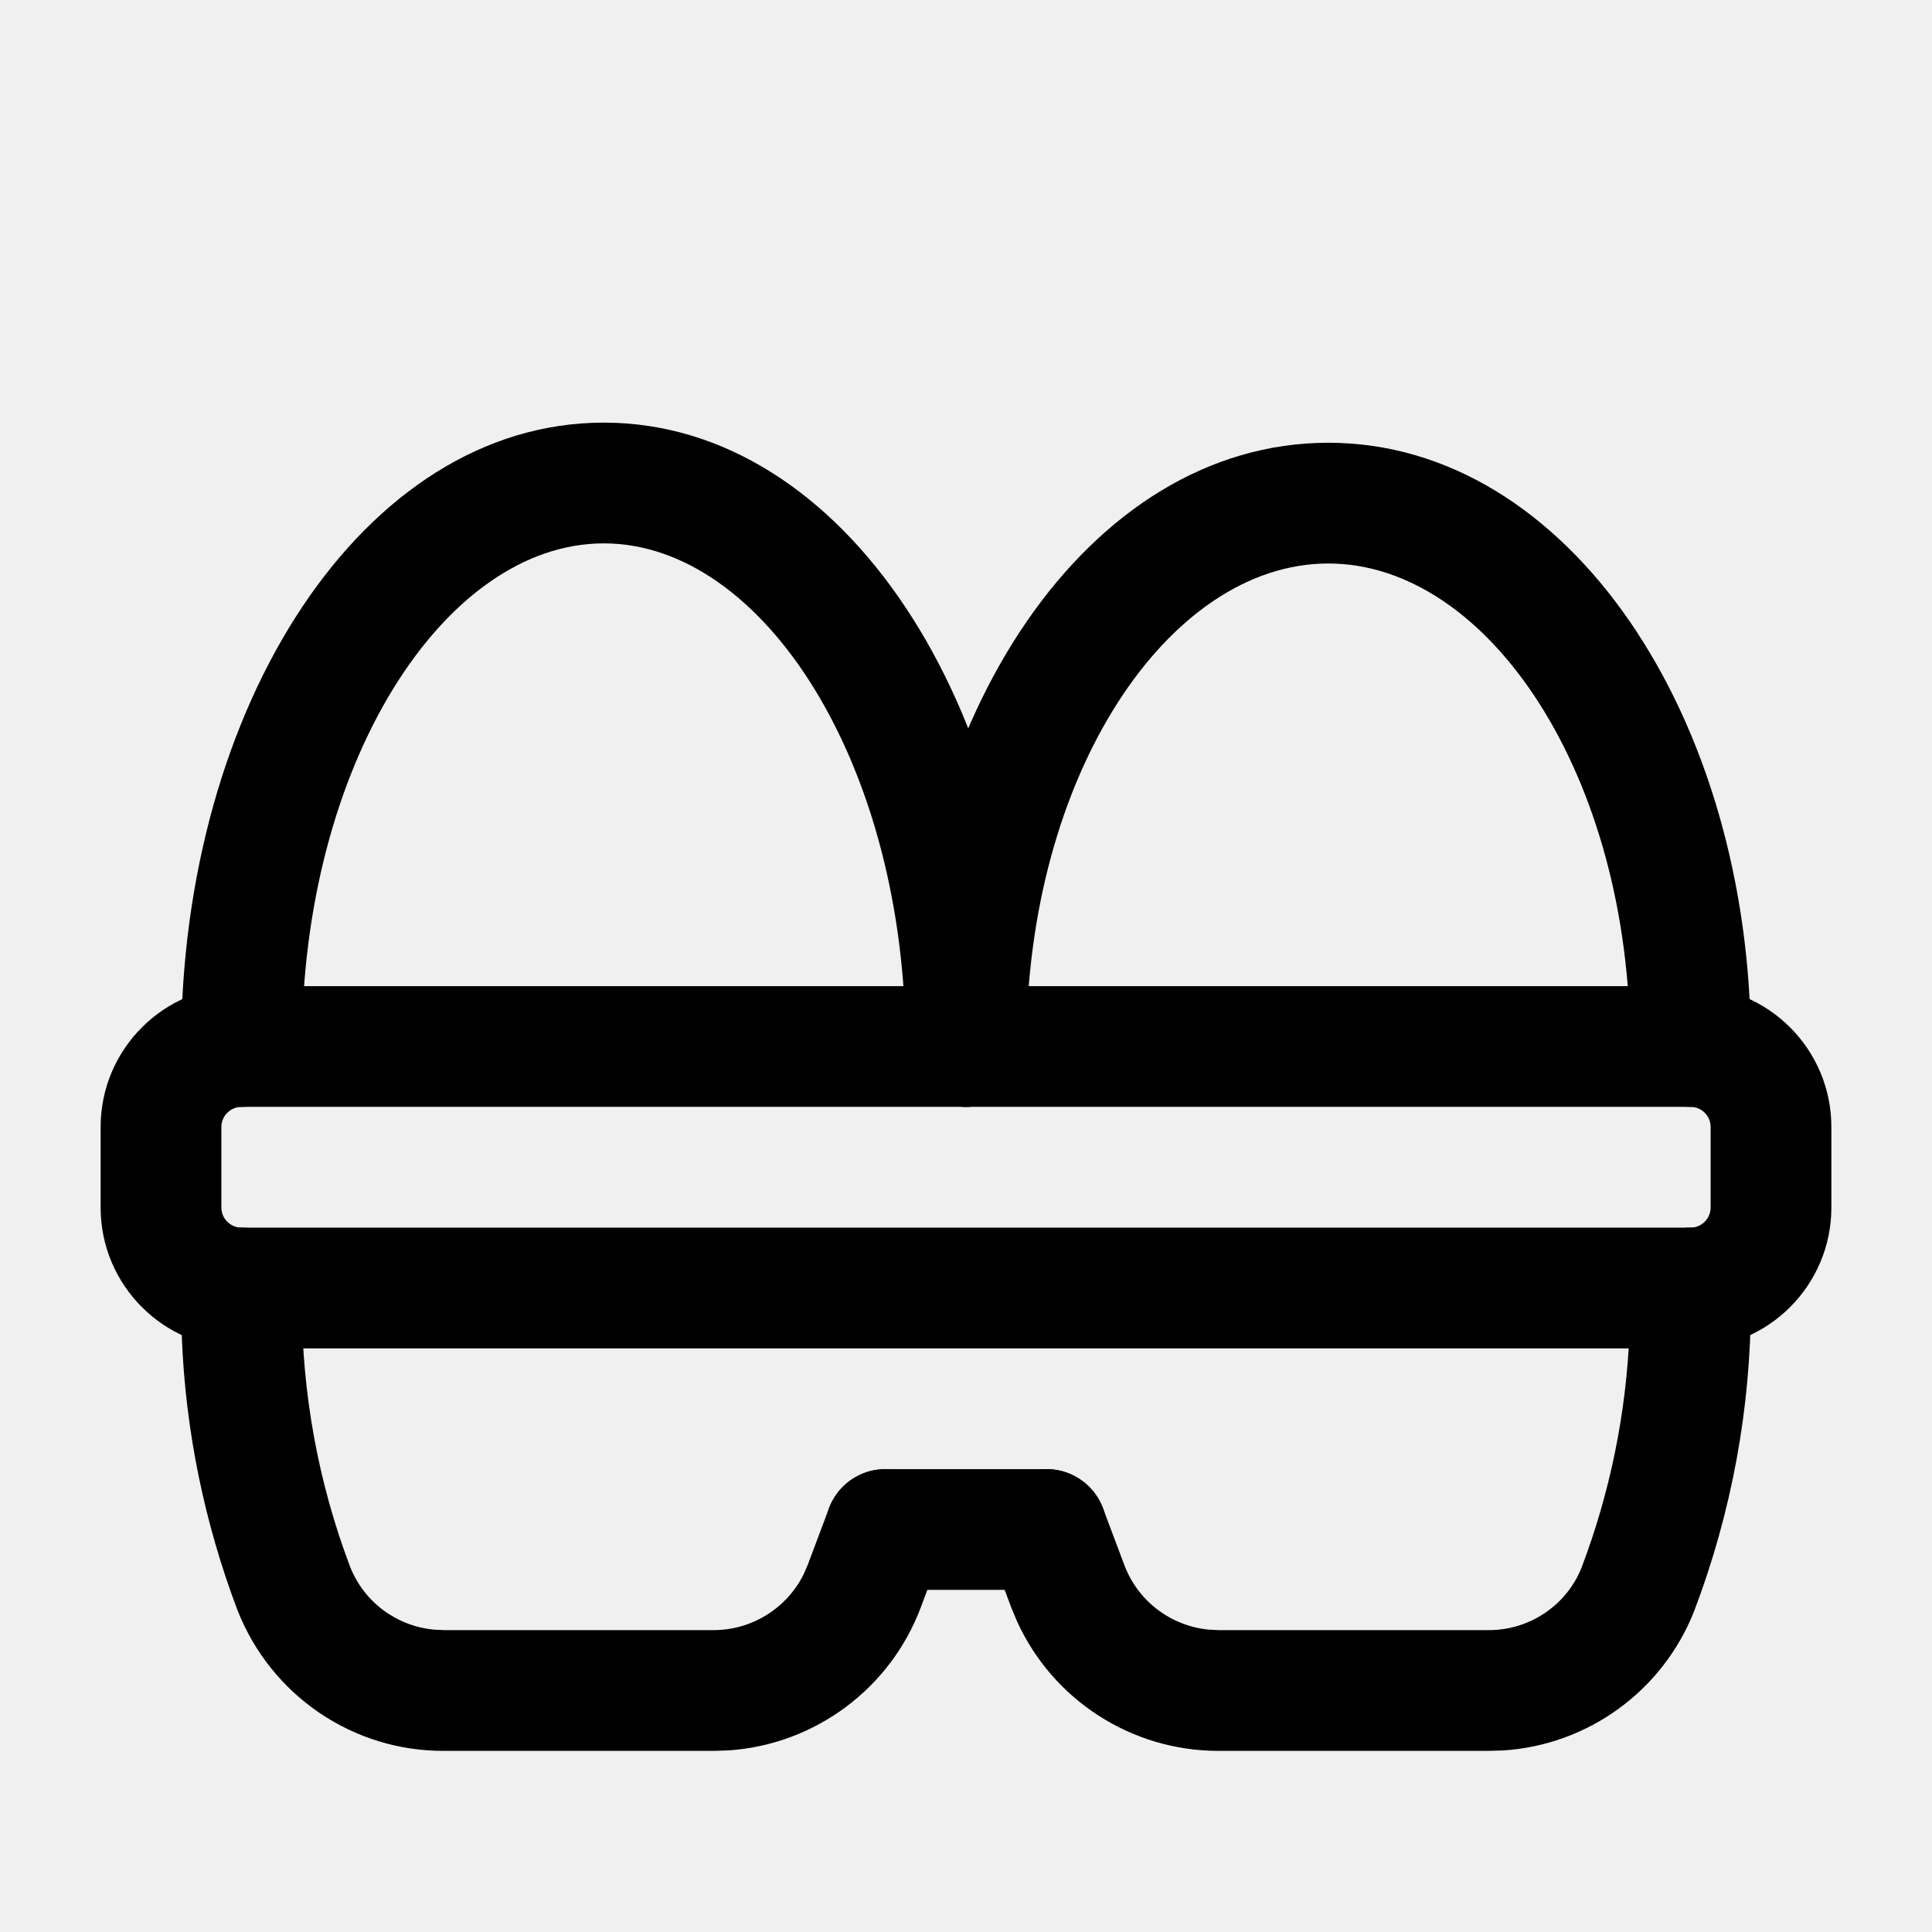
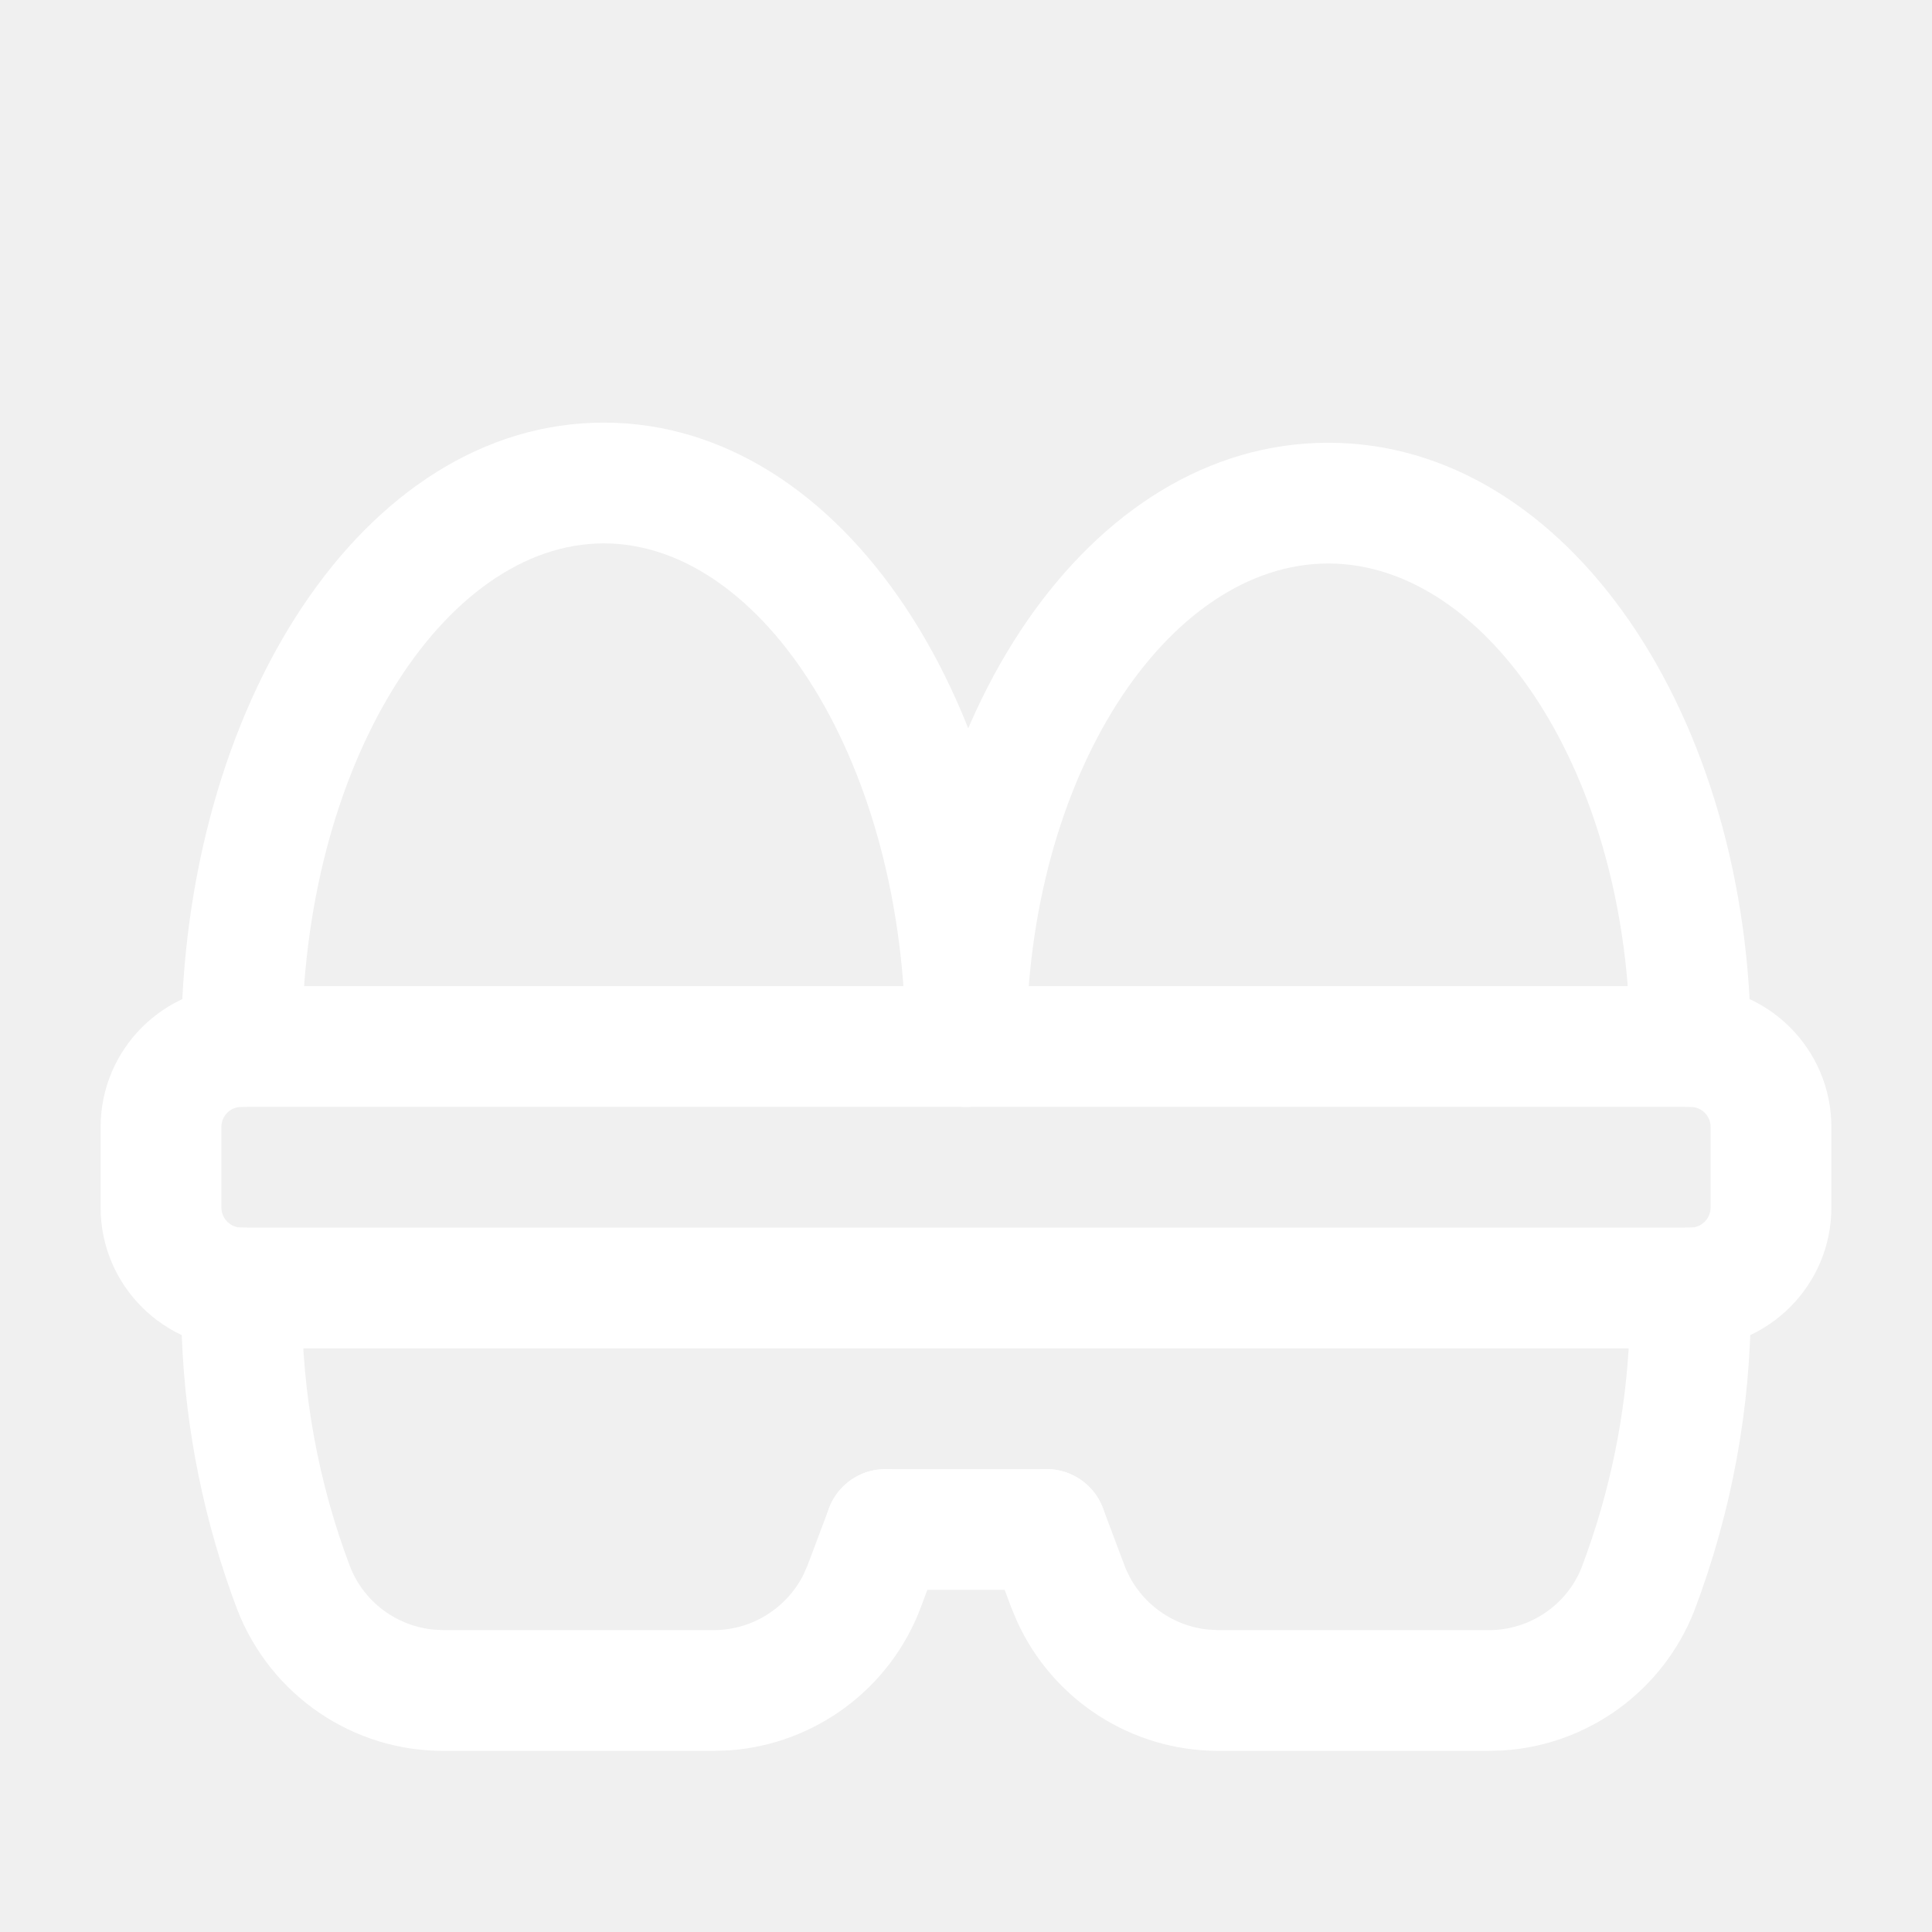
- <svg xmlns="http://www.w3.org/2000/svg" width="24" height="24" viewBox="0 0 24 24" fill="currentColor">
-   <path d="M7.5 5.25C10.487 5.25 12.75 8.771 12.75 13C12.75 13.414 12.414 13.75 12 13.75C11.586 13.75 11.25 13.414 11.25 13C11.25 9.497 9.484 6.75 7.5 6.75C5.516 6.75 3.75 9.497 3.75 13C3.75 13.414 3.414 13.75 3 13.75C2.586 13.75 2.25 13.414 2.25 13C2.25 8.771 4.513 5.25 7.5 5.25Z" fill="currentColor" />
-   <path d="M16.5 5.5C19.479 5.5 21.75 8.907 21.75 13C21.75 13.414 21.414 13.75 21 13.75C20.586 13.75 20.25 13.414 20.25 13C20.25 9.637 18.492 7 16.5 7C14.508 7 12.75 9.637 12.75 13C12.75 13.414 12.414 13.75 12 13.75C11.586 13.75 11.25 13.414 11.25 13C11.25 8.907 13.521 5.5 16.5 5.5Z" fill="currentColor" />
-   <path d="M21 12.25C21.966 12.25 22.75 13.034 22.75 14V15C22.75 15.966 21.966 16.75 21 16.75H3C2.034 16.75 1.25 15.966 1.25 15V14C1.25 13.034 2.034 12.25 3 12.25H21ZM3 13.75C2.862 13.75 2.75 13.862 2.75 14V15C2.75 15.138 2.862 15.25 3 15.25H21C21.138 15.25 21.25 15.138 21.25 15V14C21.25 13.862 21.138 13.75 21 13.75H3Z" fill="currentColor" />
-   <path d="M3 15.25C3.38 15.25 3.693 15.532 3.743 15.898L3.75 16V16.182C3.75 17.305 3.954 18.42 4.349 19.462C4.521 19.9 4.925 20.2 5.391 20.244L5.519 20.25H8.864C9.341 20.25 9.773 19.978 9.983 19.557L10.034 19.439L10.298 18.737C10.443 18.349 10.876 18.152 11.263 18.298C11.619 18.431 11.814 18.805 11.732 19.166L11.702 19.263L11.439 19.966C11.059 20.979 10.122 21.67 9.054 21.744L8.864 21.75L5.524 21.75C4.39 21.758 3.368 21.066 2.95 20.002C2.539 18.917 2.305 17.774 2.259 16.617L2.25 16.182V16C2.25 15.586 2.586 15.25 3 15.25Z" fill="currentColor" />
-   <path d="M21 15.25C21.38 15.25 21.694 15.532 21.743 15.898L21.75 16V16.182C21.75 17.487 21.513 18.781 21.047 20.01C20.656 21.007 19.722 21.68 18.668 21.745L18.481 21.75H15.136C14.053 21.75 13.078 21.116 12.634 20.141L12.561 19.966L12.298 19.263C12.152 18.875 12.349 18.443 12.737 18.298C13.092 18.164 13.485 18.318 13.66 18.644L13.702 18.737L13.966 19.439C14.133 19.886 14.539 20.195 15.007 20.243L15.136 20.25L18.486 20.25C19 20.254 19.463 19.94 19.648 19.47C20.002 18.536 20.202 17.552 20.242 16.556L20.25 16.182V16C20.25 15.586 20.586 15.25 21 15.25Z" fill="currentColor" />
-   <path d="M13 18.25C13.414 18.25 13.75 18.586 13.75 19C13.75 19.38 13.468 19.694 13.102 19.743L13 19.75H11C10.586 19.75 10.25 19.414 10.25 19C10.25 18.62 10.532 18.306 10.898 18.257L11 18.25H13Z" fill="currentColor" />
+ <svg xmlns="http://www.w3.org/2000/svg" width="24" height="24" viewBox="0 0 24 24" fill="none">
+   <path d="M7.5 5.25C10.487 5.25 12.75 8.771 12.75 13C12.75 13.414 12.414 13.75 12 13.75C11.586 13.75 11.25 13.414 11.25 13C11.25 9.497 9.484 6.75 7.5 6.75C5.516 6.75 3.75 9.497 3.75 13C3.75 13.414 3.414 13.75 3 13.75C2.586 13.75 2.25 13.414 2.25 13C2.25 8.771 4.513 5.25 7.5 5.25Z" fill="white" />
+   <path d="M16.5 5.5C19.479 5.5 21.75 8.907 21.75 13C21.75 13.414 21.414 13.75 21 13.75C20.586 13.75 20.25 13.414 20.25 13C20.25 9.637 18.492 7 16.5 7C14.508 7 12.75 9.637 12.75 13C12.75 13.414 12.414 13.75 12 13.75C11.586 13.75 11.25 13.414 11.25 13C11.25 8.907 13.521 5.5 16.5 5.5Z" fill="white" />
+   <path d="M21 12.25C21.966 12.25 22.75 13.034 22.75 14V15C22.75 15.966 21.966 16.75 21 16.75H3C2.034 16.75 1.25 15.966 1.25 15V14C1.25 13.034 2.034 12.25 3 12.25H21ZM3 13.75C2.862 13.75 2.75 13.862 2.75 14V15C2.75 15.138 2.862 15.25 3 15.25H21C21.138 15.25 21.25 15.138 21.25 15V14C21.25 13.862 21.138 13.75 21 13.75H3Z" fill="white" />
+   <path d="M3 15.25C3.38 15.25 3.693 15.532 3.743 15.898L3.75 16V16.182C3.75 17.305 3.954 18.42 4.349 19.462C4.521 19.9 4.925 20.2 5.391 20.244L5.519 20.25H8.864C9.341 20.25 9.773 19.978 9.983 19.557L10.034 19.439L10.298 18.737C10.443 18.349 10.876 18.152 11.263 18.298C11.619 18.431 11.814 18.805 11.732 19.166L11.702 19.263L11.439 19.966C11.059 20.979 10.122 21.67 9.054 21.744L8.864 21.75L5.524 21.75C4.39 21.758 3.368 21.066 2.95 20.002C2.539 18.917 2.305 17.774 2.259 16.617L2.25 16.182V16C2.25 15.586 2.586 15.25 3 15.25Z" fill="white" />
+   <path d="M21 15.25C21.38 15.25 21.694 15.532 21.743 15.898L21.75 16V16.182C21.75 17.487 21.513 18.781 21.047 20.01C20.656 21.007 19.722 21.68 18.668 21.745L18.481 21.75H15.136C14.053 21.75 13.078 21.116 12.634 20.141L12.561 19.966L12.298 19.263C12.152 18.875 12.349 18.443 12.737 18.298C13.092 18.164 13.485 18.318 13.66 18.644L13.702 18.737L13.966 19.439C14.133 19.886 14.539 20.195 15.007 20.243L15.136 20.25L18.486 20.25C19 20.254 19.463 19.94 19.648 19.47C20.002 18.536 20.202 17.552 20.242 16.556L20.25 16.182V16C20.25 15.586 20.586 15.25 21 15.25Z" fill="white" />
+   <path d="M13 18.25C13.414 18.25 13.75 18.586 13.75 19C13.75 19.38 13.468 19.694 13.102 19.743L13 19.75H11C10.586 19.75 10.25 19.414 10.25 19C10.25 18.62 10.532 18.306 10.898 18.257L11 18.25H13Z" fill="white" />
</svg>
